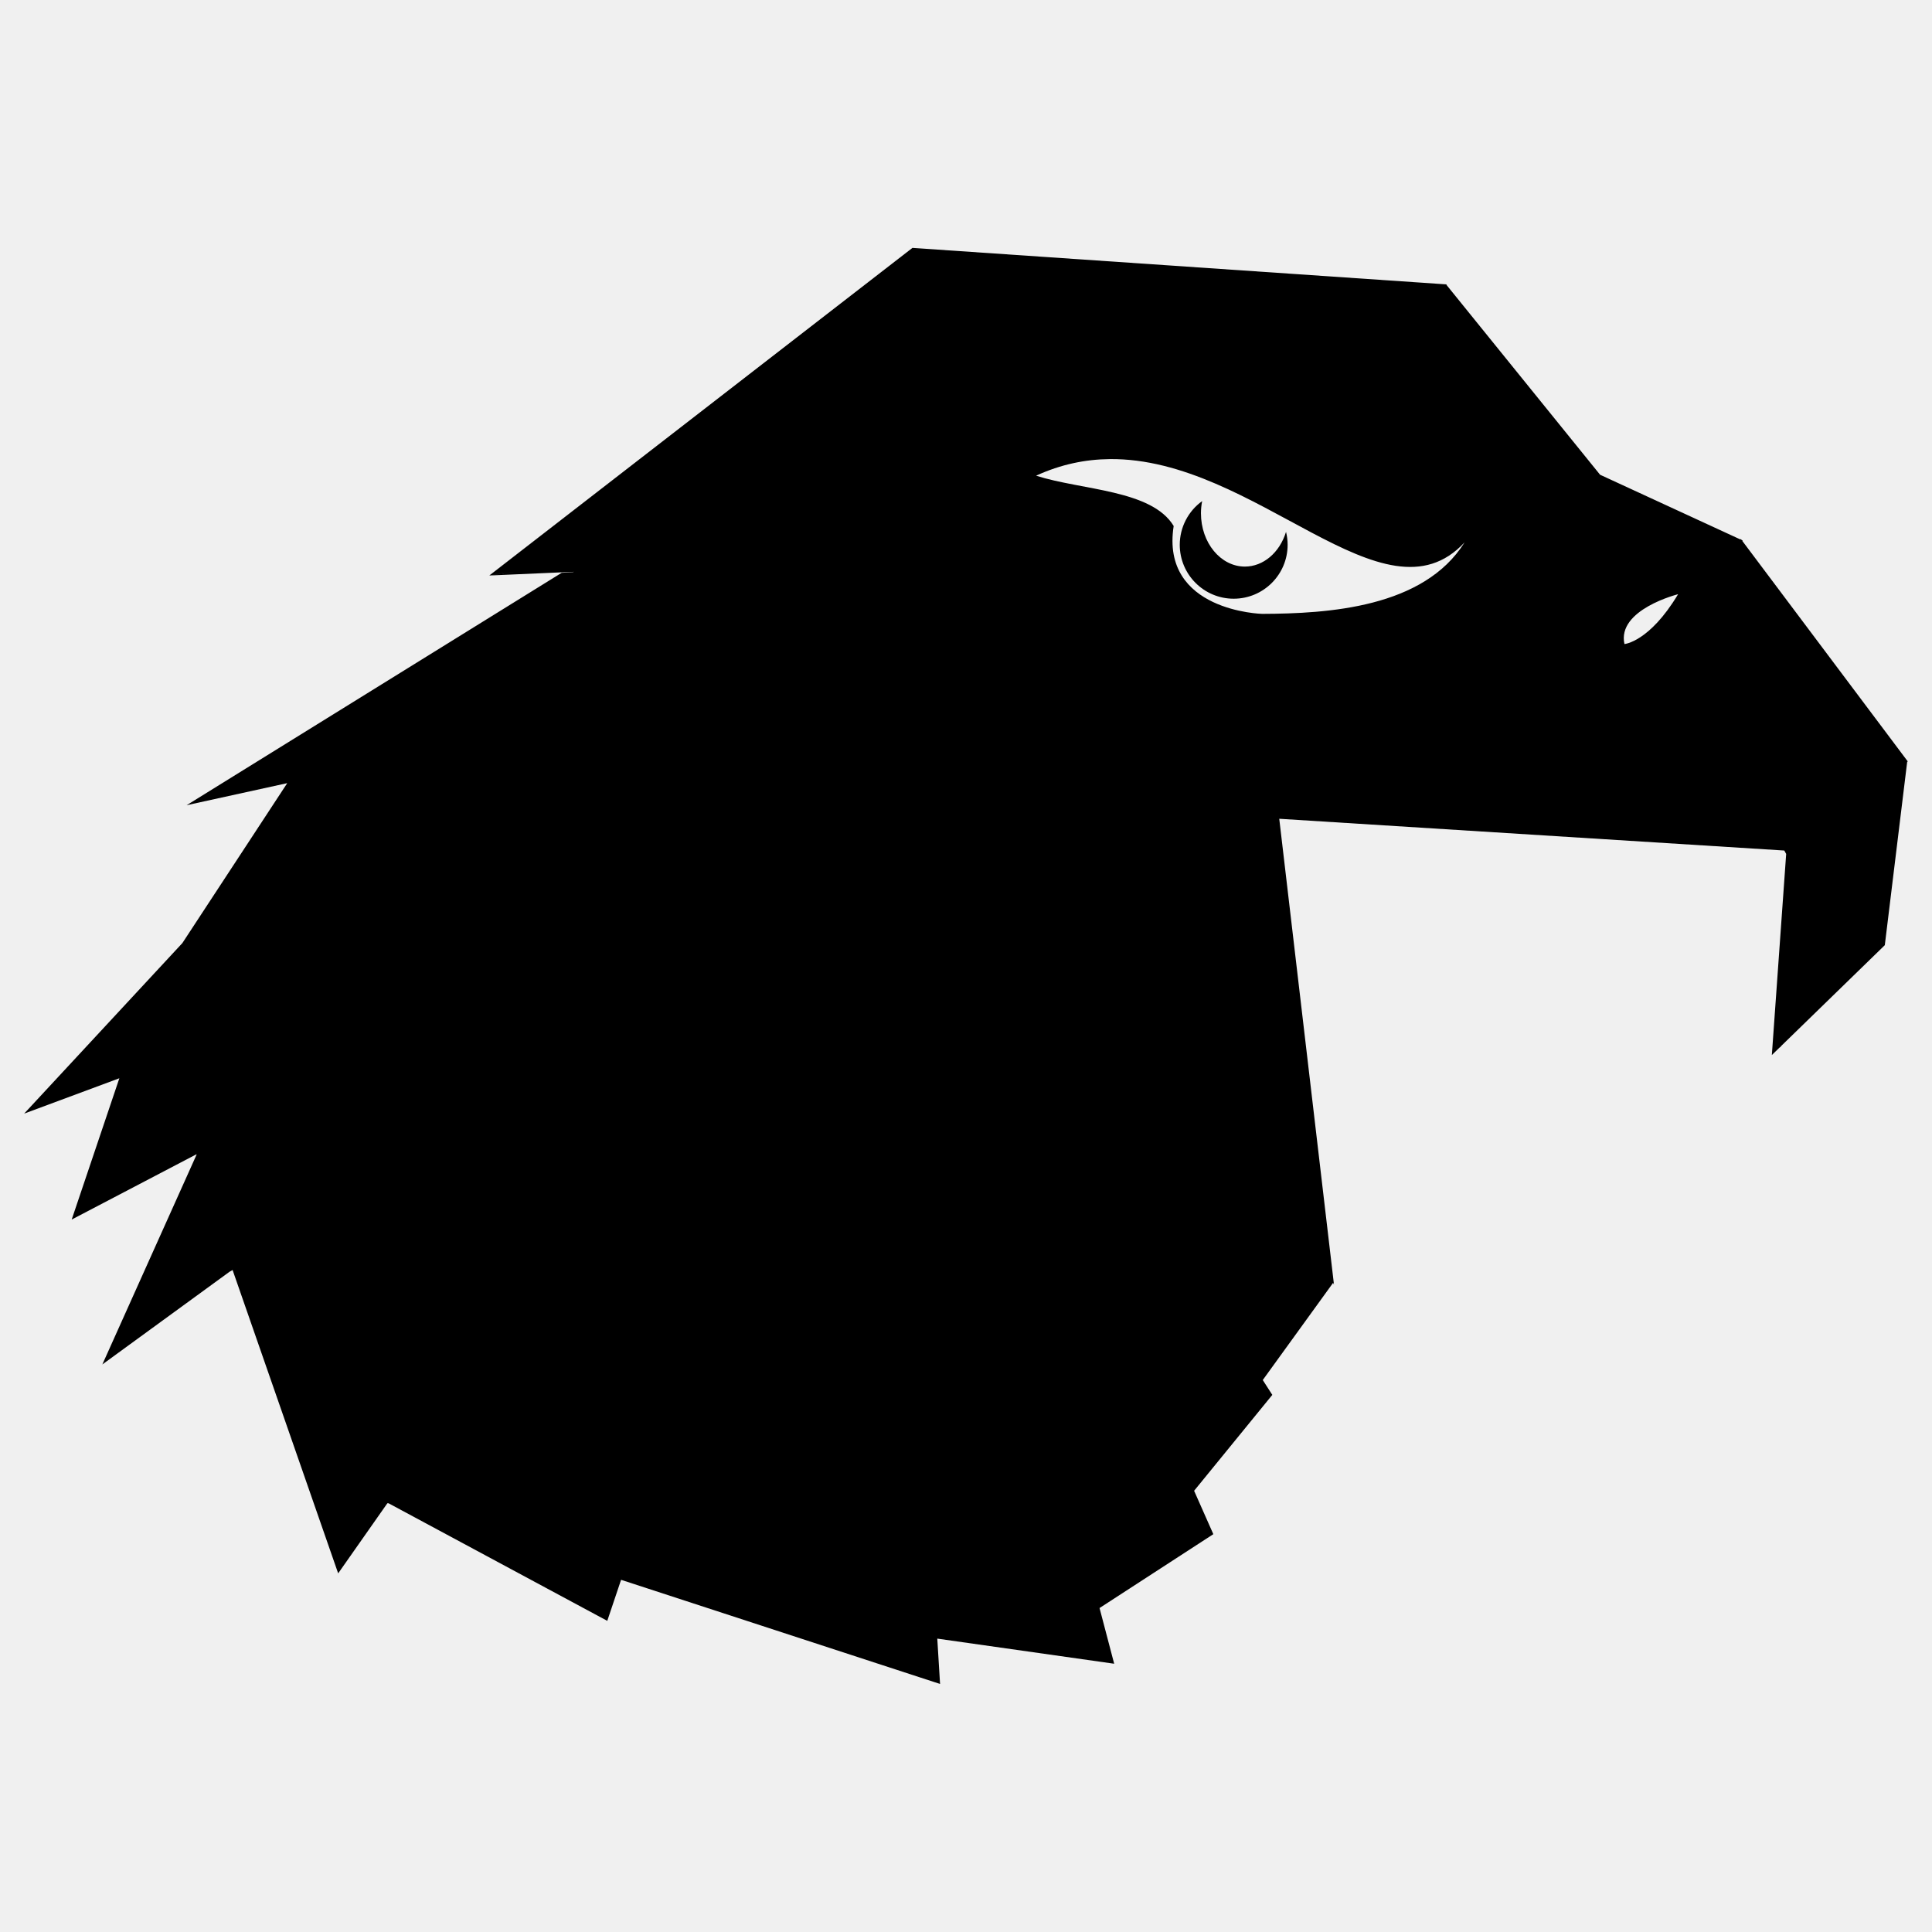
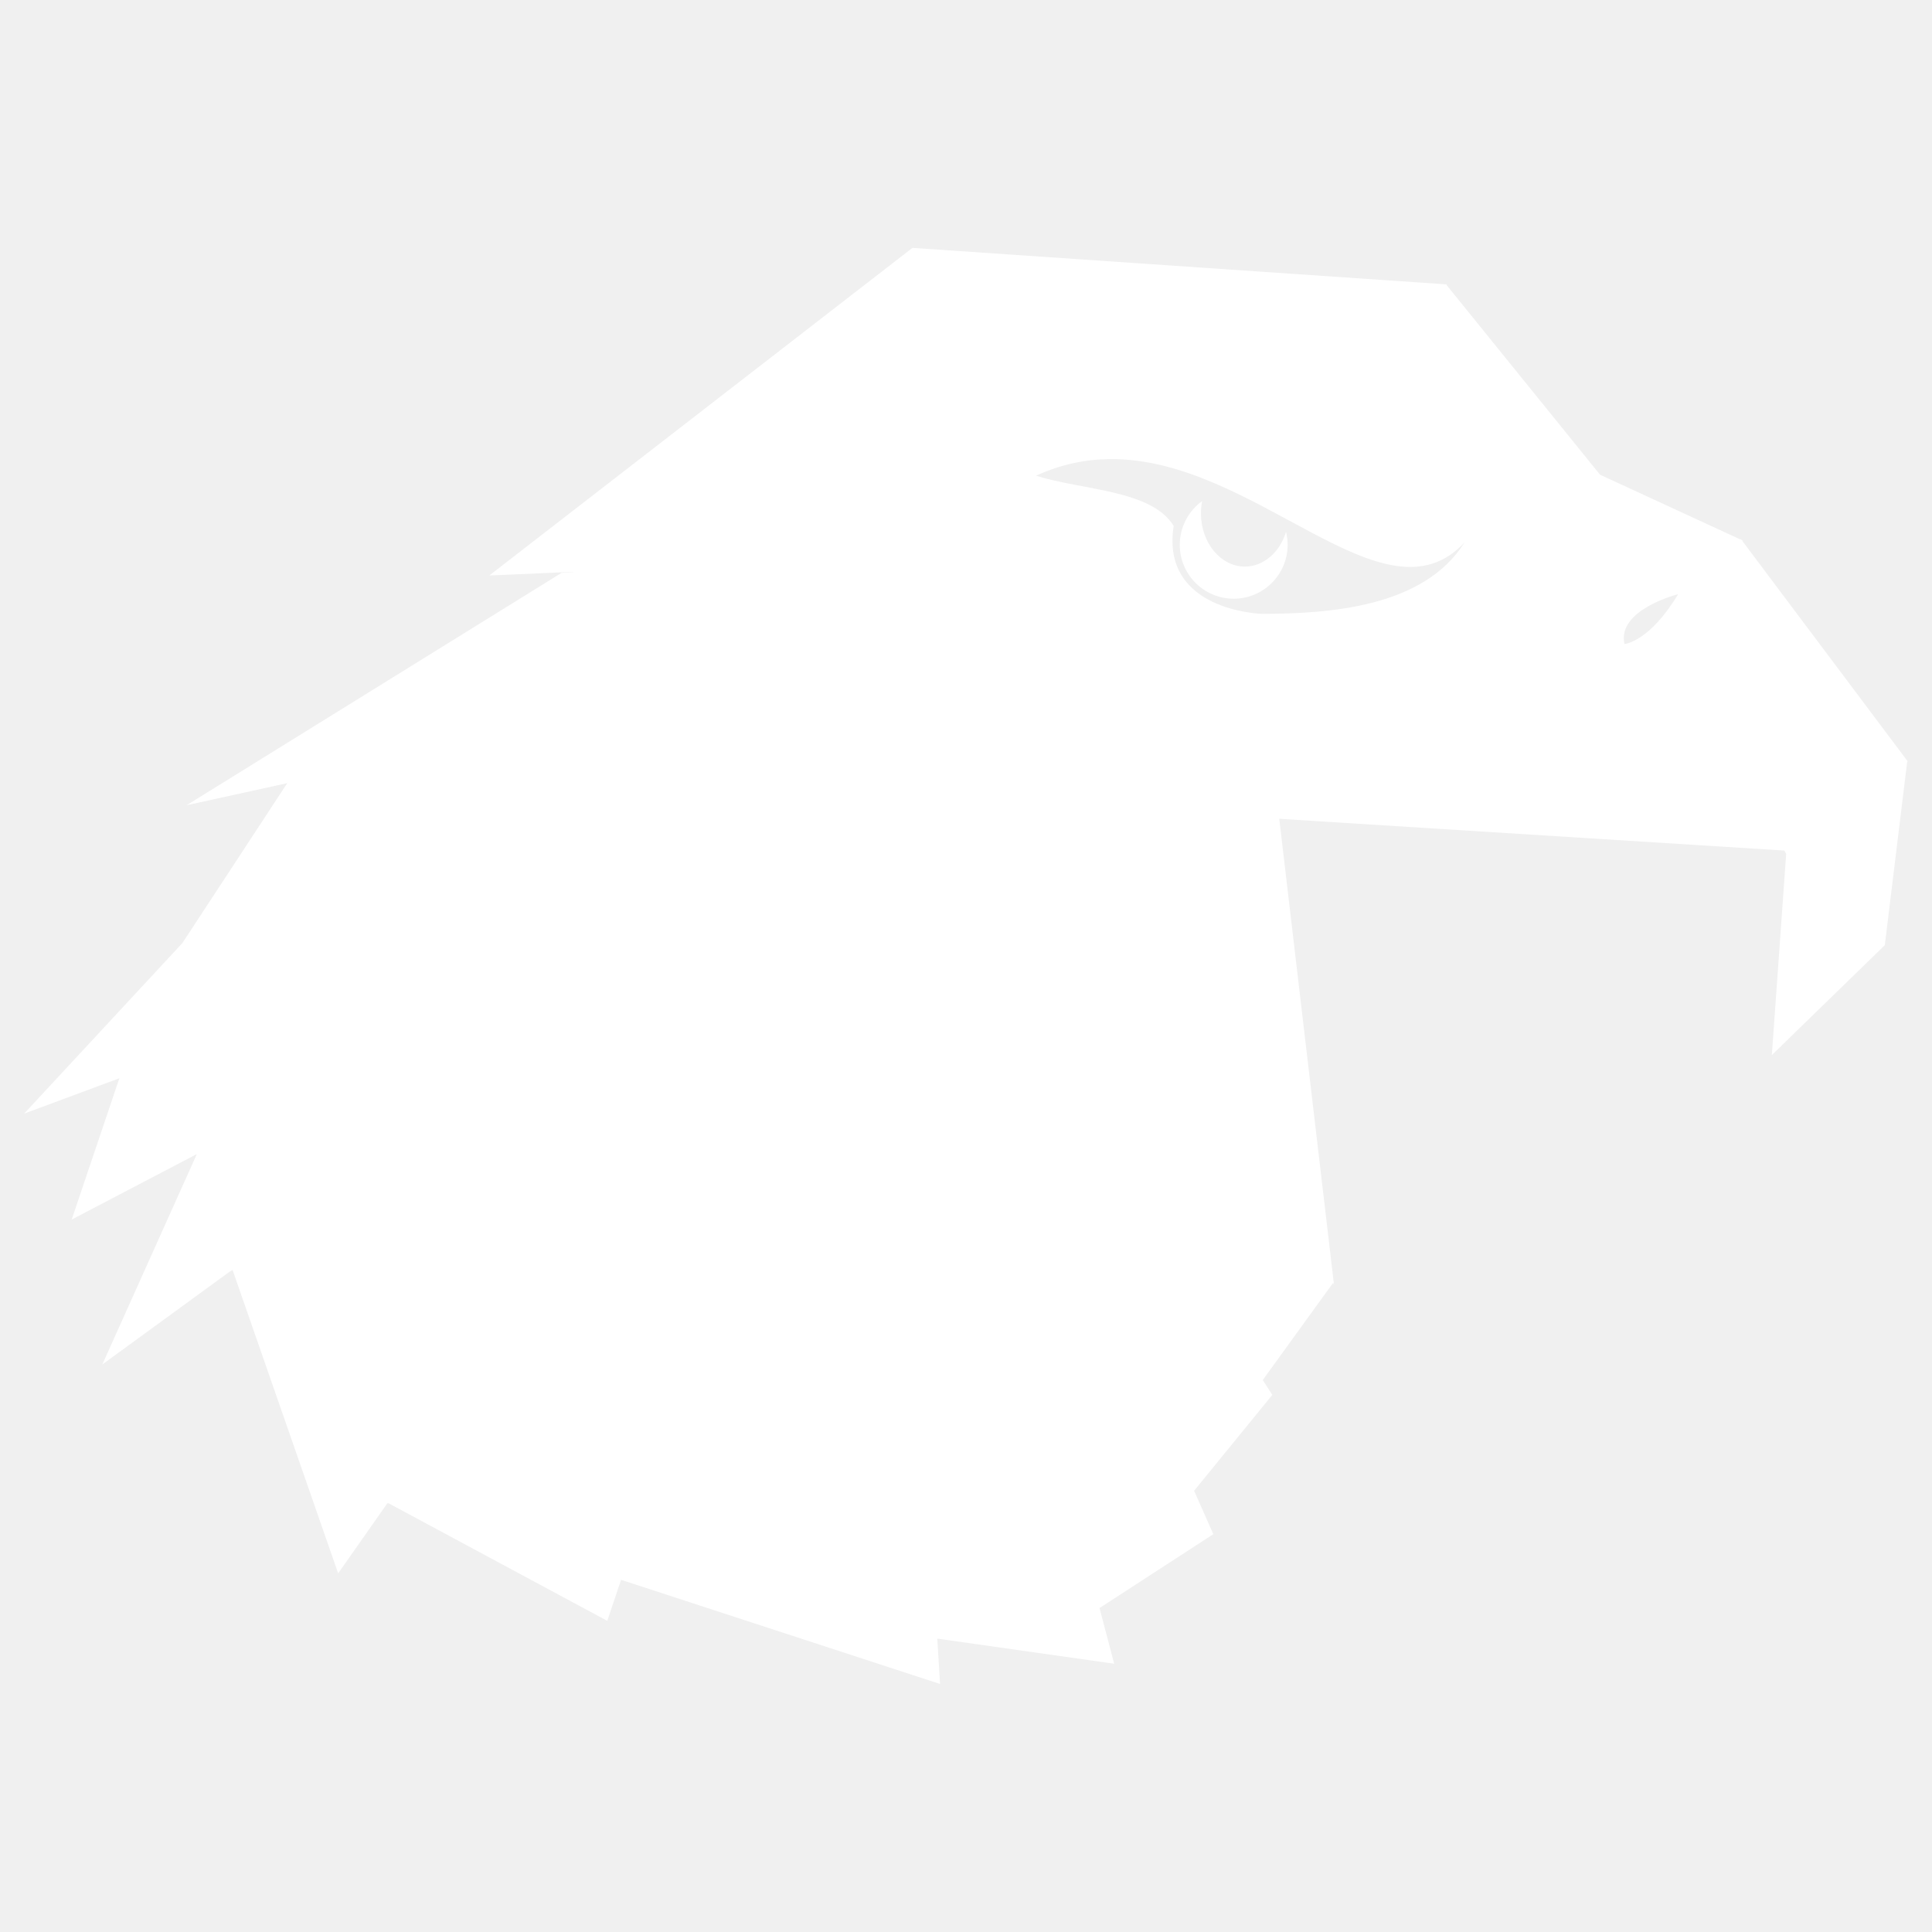
<svg xmlns="http://www.w3.org/2000/svg" width="400" height="400" version="1.1" viewBox="0 0 105.83 105.83">
  <g transform="translate(0 -191.17)">
    <g>
-       <path d="m49.979 204.75-23.177 17.945 0.769-0.183h0.005c-0.2 0.047-0.681 0.162-0.775 0.183l1.317-0.191c0.002-3e-5 0.004 2e-5 0.006 0l-1.299 0.19 4.602-0.202c-0.007 0.005-0.013 0.009-0.023 0.014l-0.639 0.042-20.543 12.73 5.512-1.209-5.744 8.76-8.667 9.342 5.215-1.937-2.611 7.74 6.832-3.575c0.003 0.005 0.008 0.009 0.01 0.017l-5.163 11.495 6.968-5.078c0.076-0.046 0.131-0.077 0.167-0.094l5.783 16.616 2.694-3.839c0.017-0.005 0.046-5.3e-4 0.071 0.002l11.976 6.438 0.756-2.248 17.473 5.705-0.152-2.484 9.69 1.376-0.802-3.051 6.233-4.046-1.053-2.377 4.284-5.253-0.523-0.813 3.852-5.324 0.006 0.007 0.044 0.099-2.999-25.527 27.665 1.74 0.103 0.187-0.785 11.016 0.467-0.454c1.99e-4 0.002-0.002 0.043-0.003 0.056 0.003-0.022 0.017-0.053 0.036-0.088l5.688-5.533 1.227-10.055 0.039 0.002-9.07-12.089 0.021-0.024-0.059-0.027-0.041-0.055-0.023 0.026-7.691-3.547-8.422-10.409 0.03-0.017-0.047-0.003-0.005-0.006-0.008 0.005-29.217-1.996zm10.8 11.568c8.04-0.085 15.033 9.327 19.448 4.56-2.24 3.58-7.454 3.905-11.089 3.918 0 0-5.578-0.133-4.847-4.814-1.205-1.991-5.022-1.951-7.537-2.755 1.365-0.626 2.708-0.895 4.024-0.908zm5.073 2.3a2.955 2.955 0 0 0-1.228 2.393 2.955 2.955 0 0 0 2.955 2.955 2.955 2.955 0 0 0 2.954-2.955 2.955 2.955 0 0 0-0.088-0.706 2.407 2.922 0 0 1-2.253 1.901 2.407 2.922 0 0 1-2.407-2.921 2.407 2.922 0 0 1 0.066-0.667zm26.07 5.101c-1.575 2.624-2.939 2.73-2.939 2.73-0.42-1.89 2.939-2.73 2.939-2.73z" fill="#000000" stroke-width=".093" />
+       <path d="m49.979 204.75-23.177 17.945 0.769-0.183h0.005c-0.2 0.047-0.681 0.162-0.775 0.183l1.317-0.191c0.002-3e-5 0.004 2e-5 0.006 0l-1.299 0.19 4.602-0.202c-0.007 0.005-0.013 0.009-0.023 0.014l-0.639 0.042-20.543 12.73 5.512-1.209-5.744 8.76-8.667 9.342 5.215-1.937-2.611 7.74 6.832-3.575c0.003 0.005 0.008 0.009 0.01 0.017l-5.163 11.495 6.968-5.078c0.076-0.046 0.131-0.077 0.167-0.094l5.783 16.616 2.694-3.839c0.017-0.005 0.046-5.3e-4 0.071 0.002l11.976 6.438 0.756-2.248 17.473 5.705-0.152-2.484 9.69 1.376-0.802-3.051 6.233-4.046-1.053-2.377 4.284-5.253-0.523-0.813 3.852-5.324 0.006 0.007 0.044 0.099-2.999-25.527 27.665 1.74 0.103 0.187-0.785 11.016 0.467-0.454c1.99e-4 0.002-0.002 0.043-0.003 0.056 0.003-0.022 0.017-0.053 0.036-0.088l5.688-5.533 1.227-10.055 0.039 0.002-9.07-12.089 0.021-0.024-0.059-0.027-0.041-0.055-0.023 0.026-7.691-3.547-8.422-10.409 0.03-0.017-0.047-0.003-0.005-0.006-0.008 0.005-29.217-1.996zm10.8 11.568c8.04-0.085 15.033 9.327 19.448 4.56-2.24 3.58-7.454 3.905-11.089 3.918 0 0-5.578-0.133-4.847-4.814-1.205-1.991-5.022-1.951-7.537-2.755 1.365-0.626 2.708-0.895 4.024-0.908zm5.073 2.3a2.955 2.955 0 0 0-1.228 2.393 2.955 2.955 0 0 0 2.955 2.955 2.955 2.955 0 0 0 2.954-2.955 2.955 2.955 0 0 0-0.088-0.706 2.407 2.922 0 0 1-2.253 1.901 2.407 2.922 0 0 1-2.407-2.921 2.407 2.922 0 0 1 0.066-0.667zm26.07 5.101c-1.575 2.624-2.939 2.73-2.939 2.73-0.42-1.89 2.939-2.73 2.939-2.73z" fill="#ffffff" stroke-width=".093" />
    </g>
  </g>
</svg>
